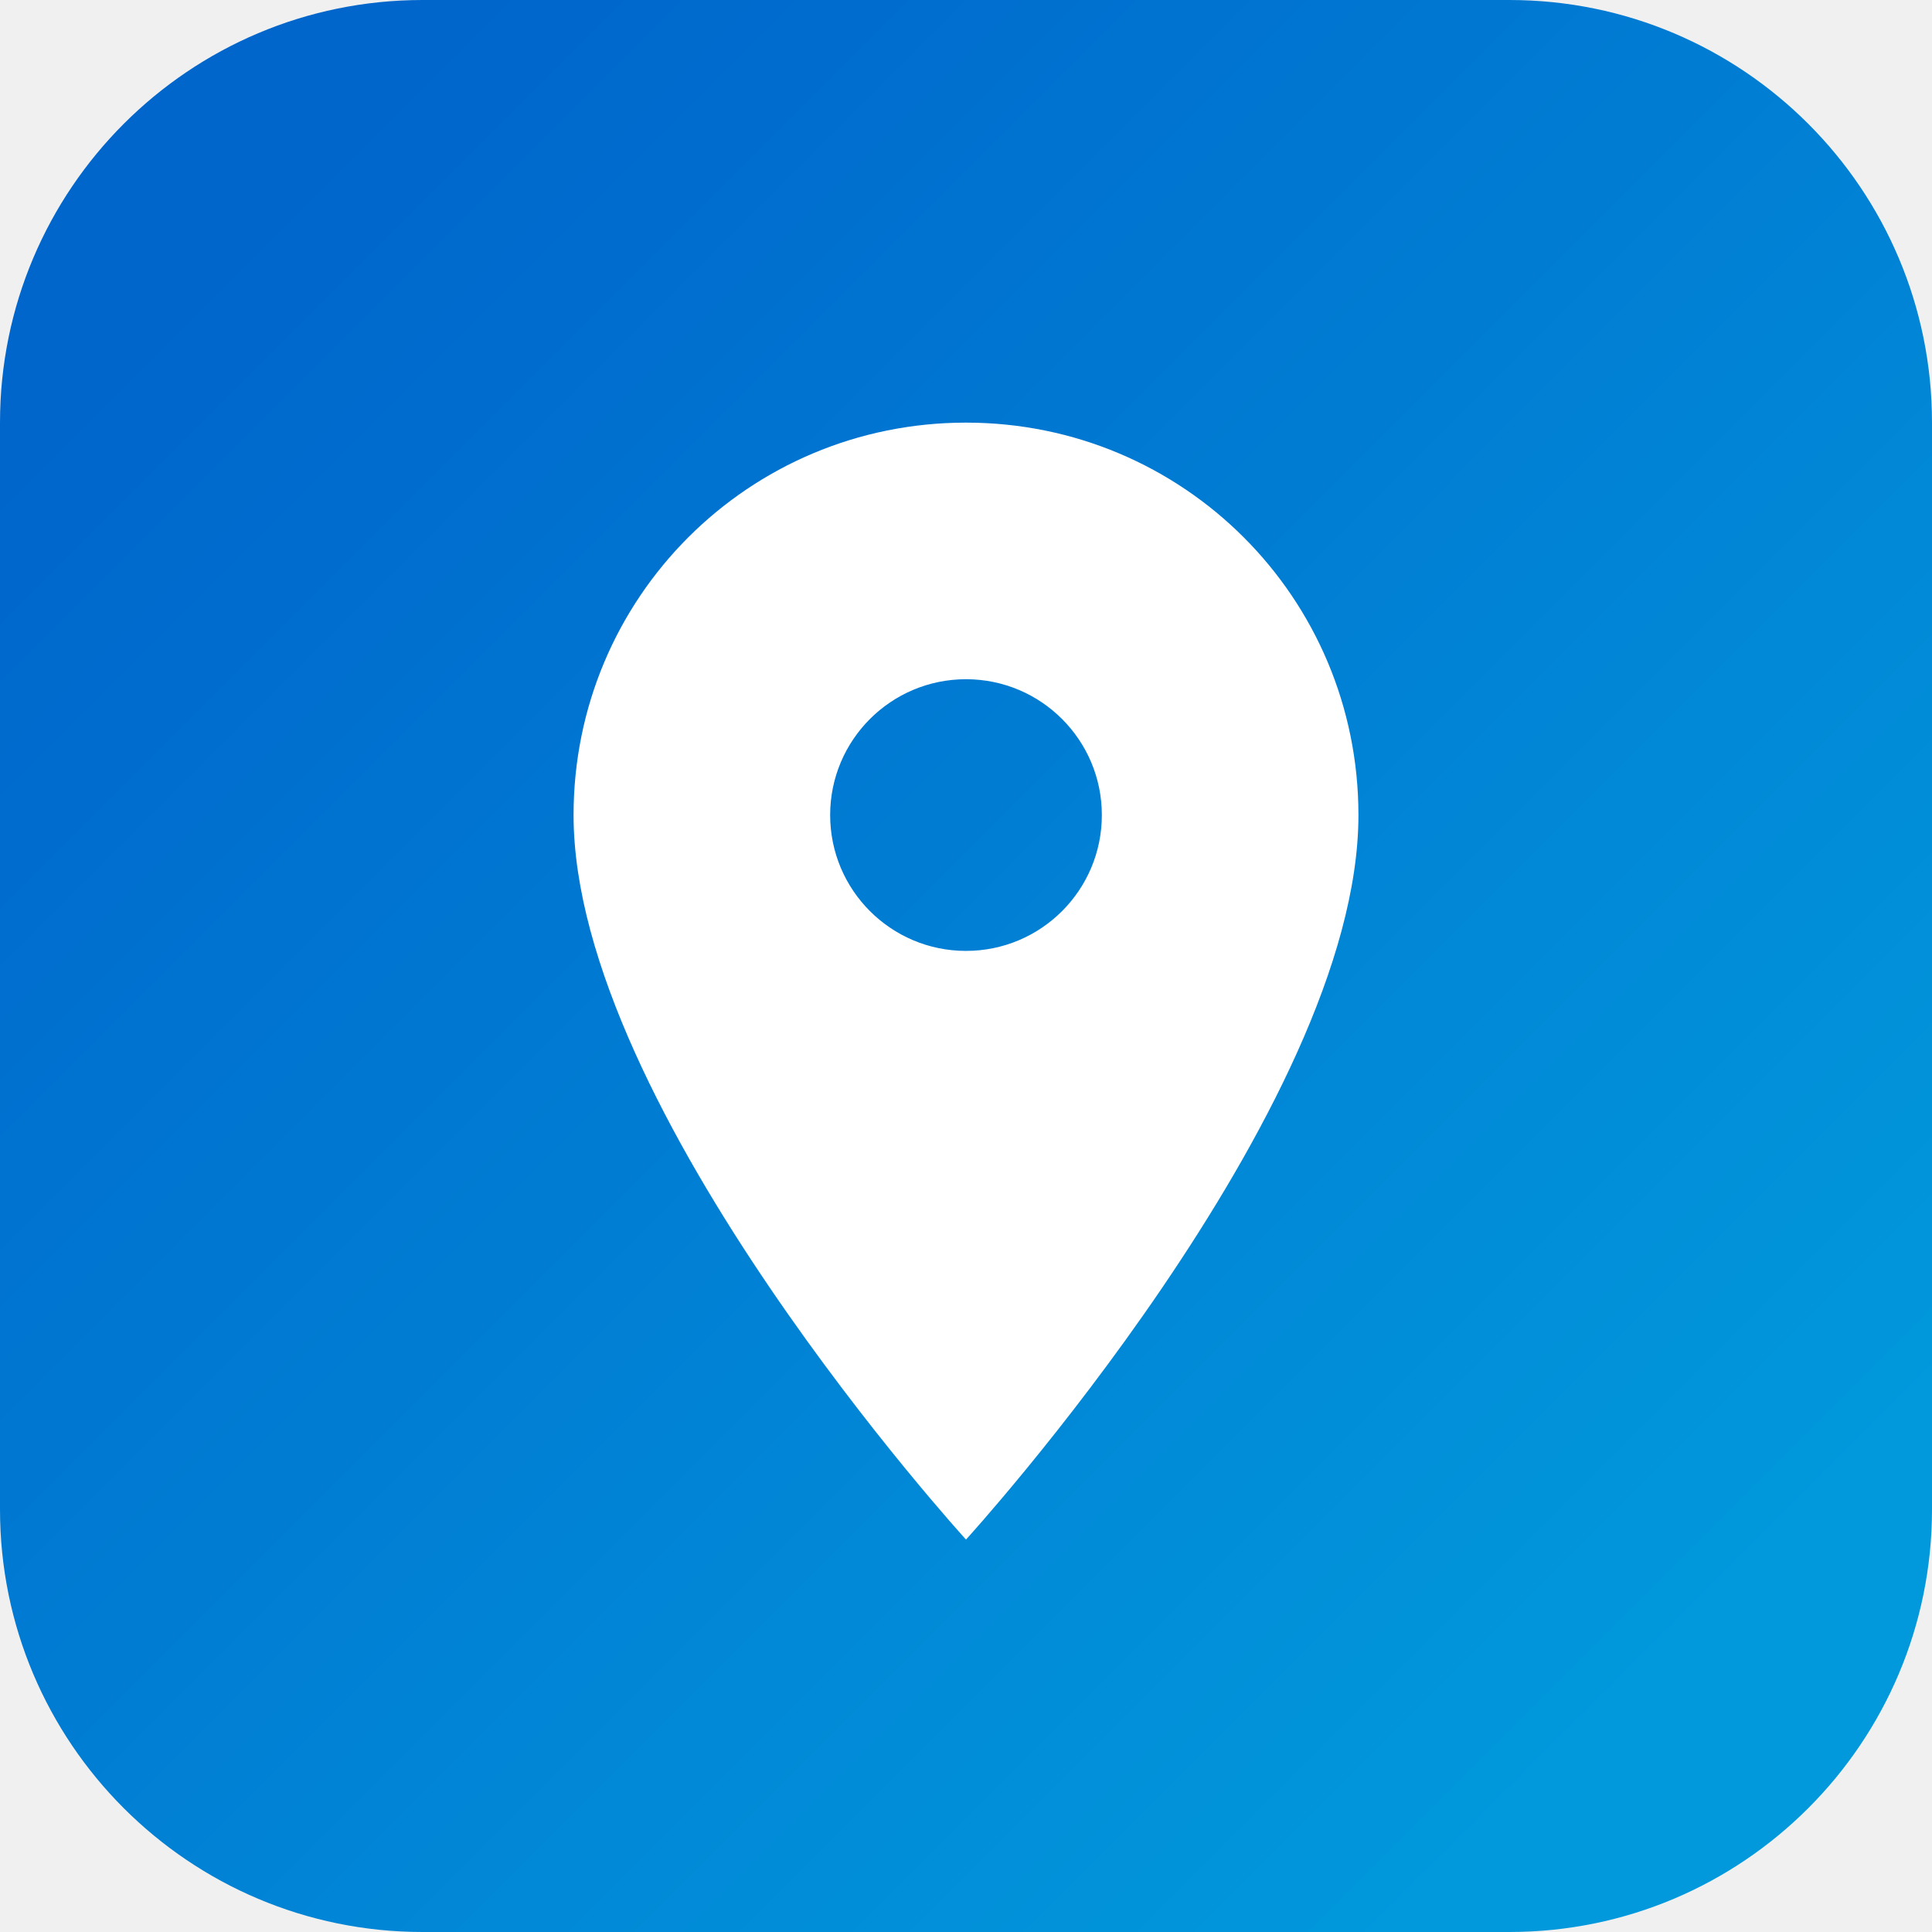
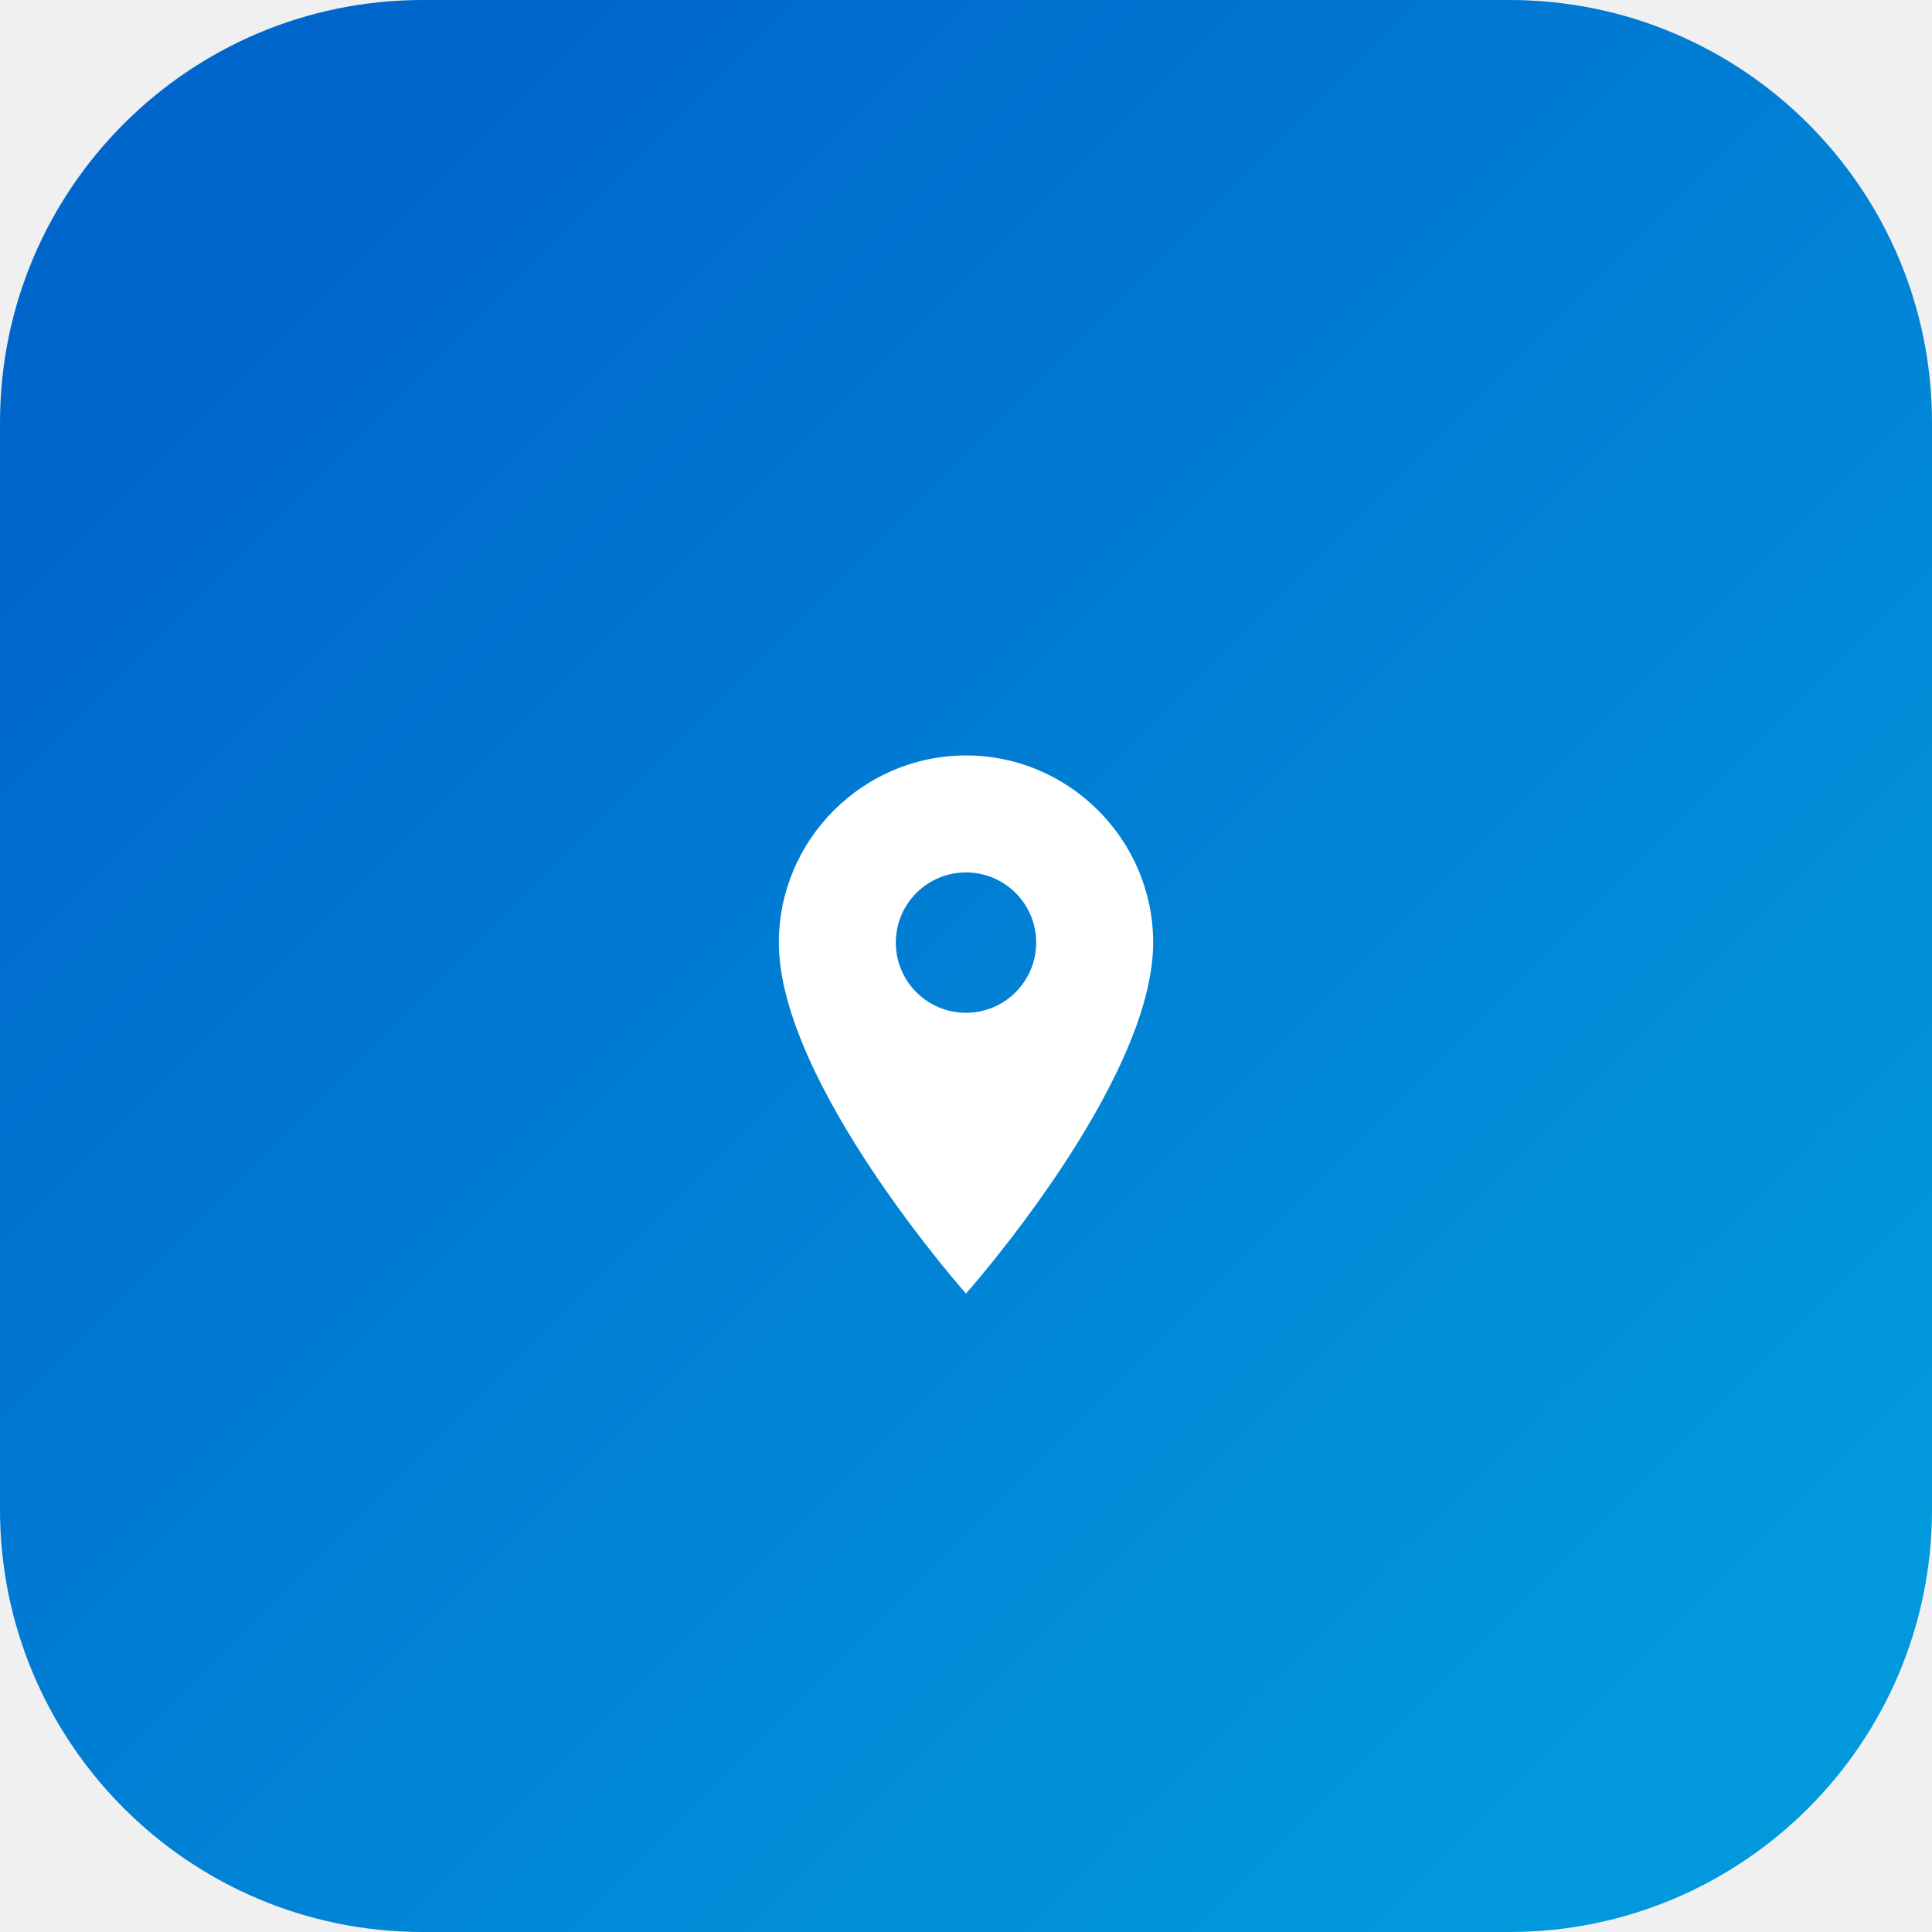
- <svg xmlns="http://www.w3.org/2000/svg" viewBox="0 0 128 128" fill="none" role="img" aria-label="SIGMA">
+ <svg xmlns="http://www.w3.org/2000/svg" viewBox="0 0 512 512" fill="none" role="img" aria-label="SIGMA">
  <defs>
-     <linearGradient id="sigma-gradient" x1="16" y1="16" x2="112" y2="112" gradientUnits="userSpaceOnUse">
+     <linearGradient id="sigma-gradient" x1="64" y1="64" x2="448" y2="448" gradientUnits="userSpaceOnUse">
      <stop stop-color="#0066CC" />
      <stop offset="1" stop-color="#0199DC" />
    </linearGradient>
  </defs>
-   <rect width="128" height="128" rx="28" fill="url(#sigma-gradient)" />
-   <path d="M64 28c-14.4 0-26 11.6-26 26 0 19.5 26 48 26 48s26-28.5 26-48c0-14.4-11.6-26-26-26zm0 35a9 9 0 1 1 0-18 9 9 0 0 1 0 18z" fill="#FFFFFF" />
+   <rect width="512" height="512" rx="112" fill="url(#sigma-gradient)" />
+   <g transform="translate(256 256) scale(3.1) translate(-32 -32)">
+     <path d="M32 14c-8.8 0-16 7.2-16 16 0 12 16 30 16 30s16-18 16-30c0-8.8-7.2-16-16-16zm0 22a6 6 0 1 1 0-12 6 6 0 0 1 0 12z" fill="#FFFFFF" />
+   </g>
</svg>
